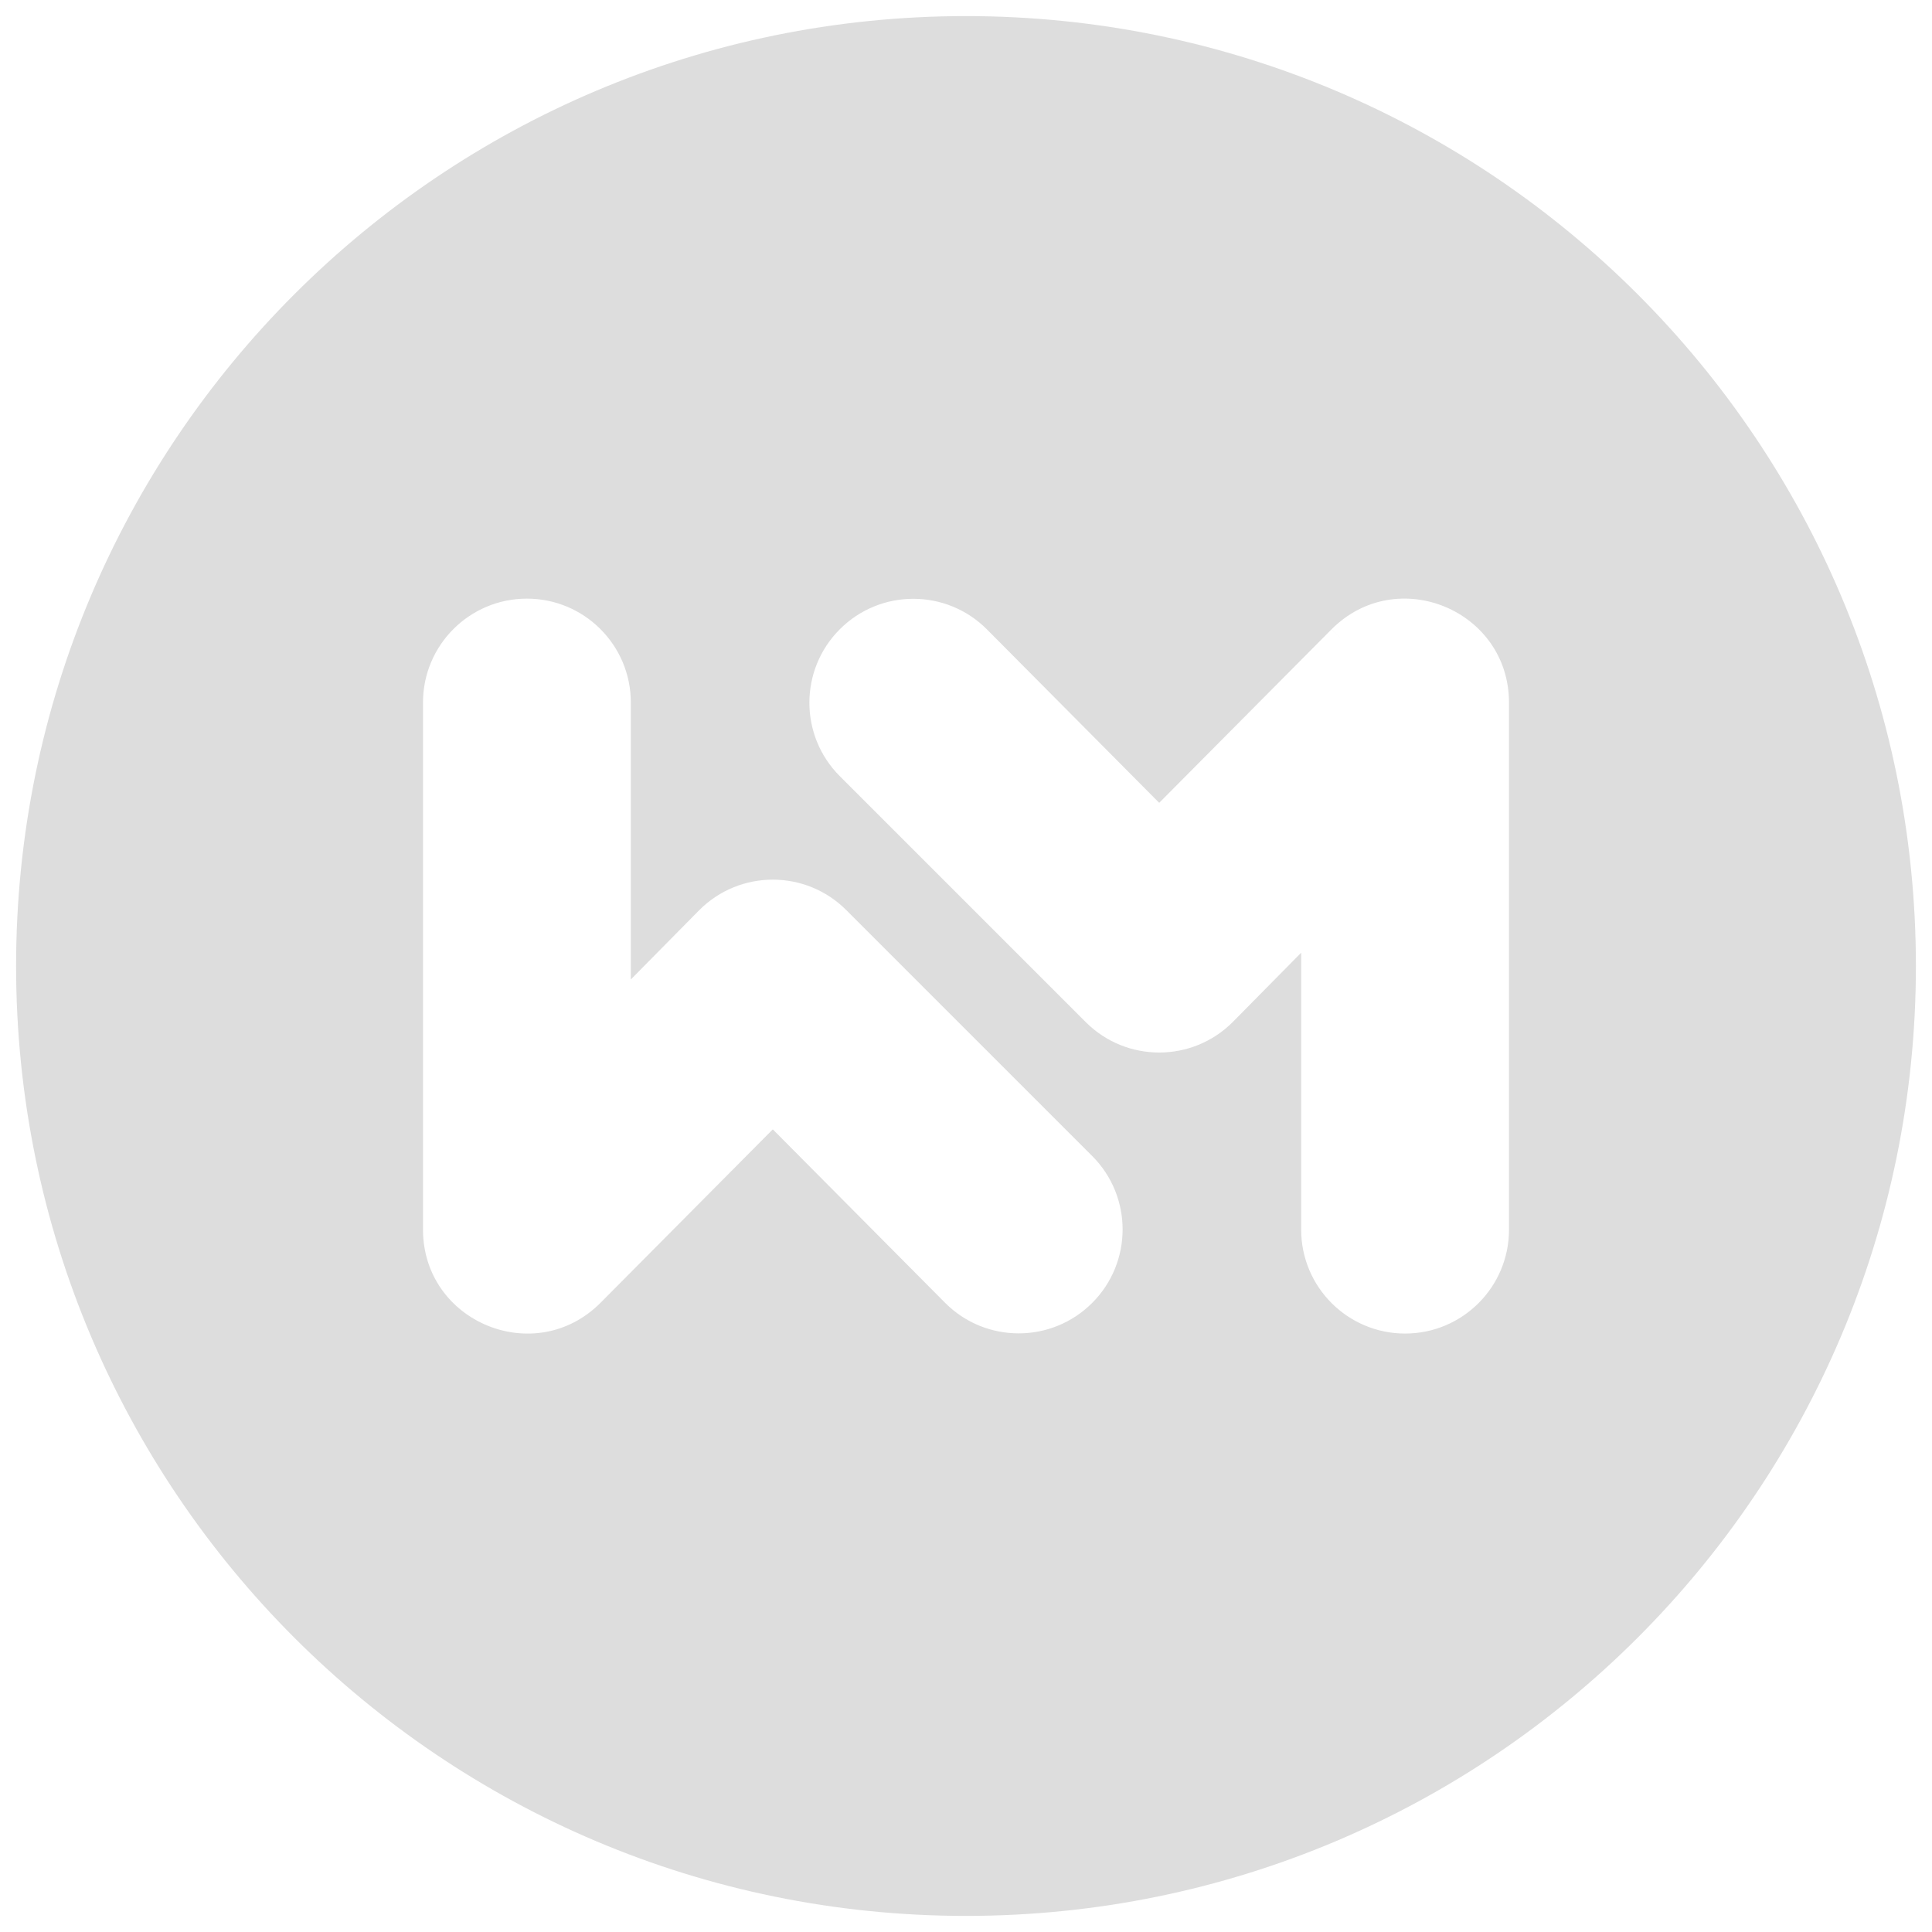
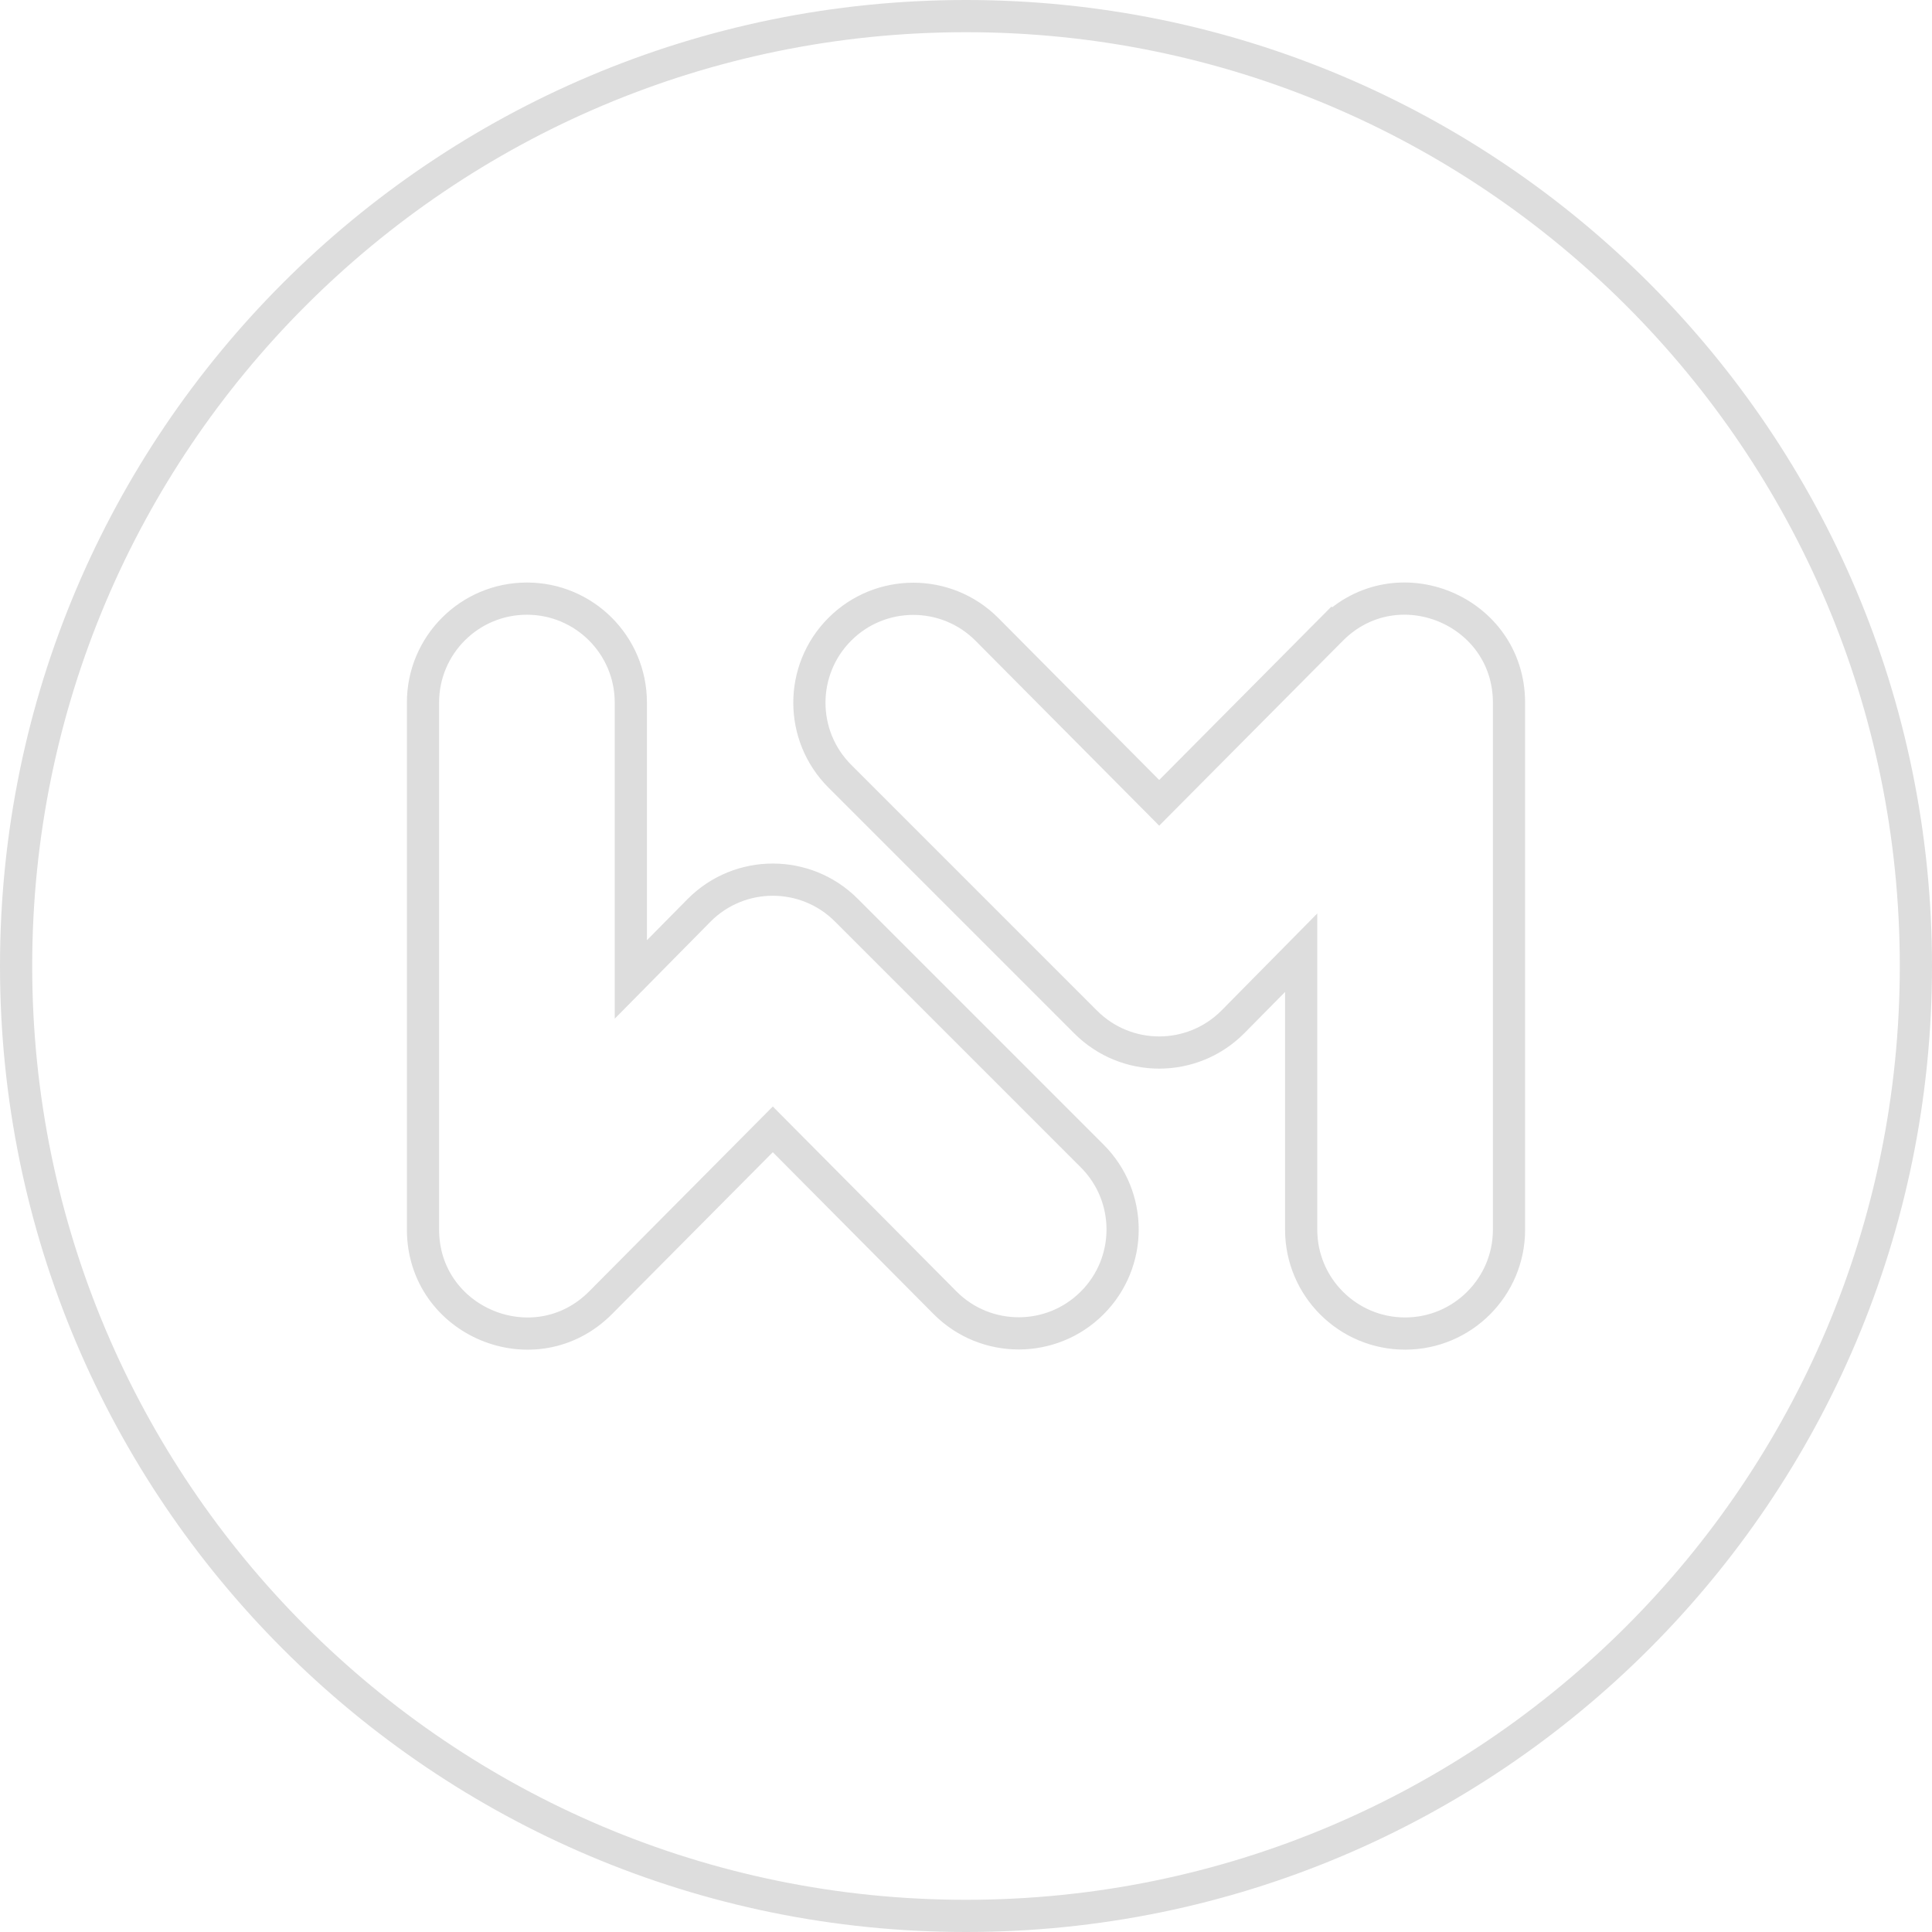
- <svg xmlns="http://www.w3.org/2000/svg" viewBox="0 0 300 300" role="img" fill="#DDD">
+ <svg xmlns="http://www.w3.org/2000/svg" viewBox="0 0 300 300" role="img" fill="none" stroke="#DDD" stroke-width="5">
  <path d="M93.228 202.319L93.234 202.313L120 175.366L146.766 202.313L146.772 202.319C153.073 208.621 163.29 208.621 169.592 202.319C175.894 196.018 175.894 185.801 169.592 179.499L131.41 141.317C125.108 135.016 114.892 135.016 108.59 141.317L108.584 141.323L108.578 141.329L97.955 152.091V109.091C97.955 100.179 90.73 92.955 81.818 92.955C72.906 92.955 65.682 100.179 65.682 109.091V190.909C65.682 205.285 83.063 212.485 93.228 202.319ZM191.422 158.699L202.045 147.937V190.936C202.045 199.848 209.27 207.073 218.182 207.073C227.094 207.073 234.318 199.848 234.318 190.936V109.118C234.318 94.742 216.937 87.543 206.772 97.708L208.539 99.476L206.766 97.714L180 124.662L153.234 97.714L153.228 97.708C146.927 91.406 136.71 91.406 130.408 97.708C124.106 104.01 124.106 114.227 130.408 120.528L168.59 158.71C174.892 165.012 185.108 165.012 191.41 158.71L191.416 158.704L191.422 158.699ZM150 2.5C231.462 2.5 297.5 68.538 297.5 150C297.5 231.462 231.462 297.5 150 297.5C68.538 297.5 2.5 231.462 2.5 150C2.5 68.538 68.538 2.5 150 2.5Z" />
</svg>
